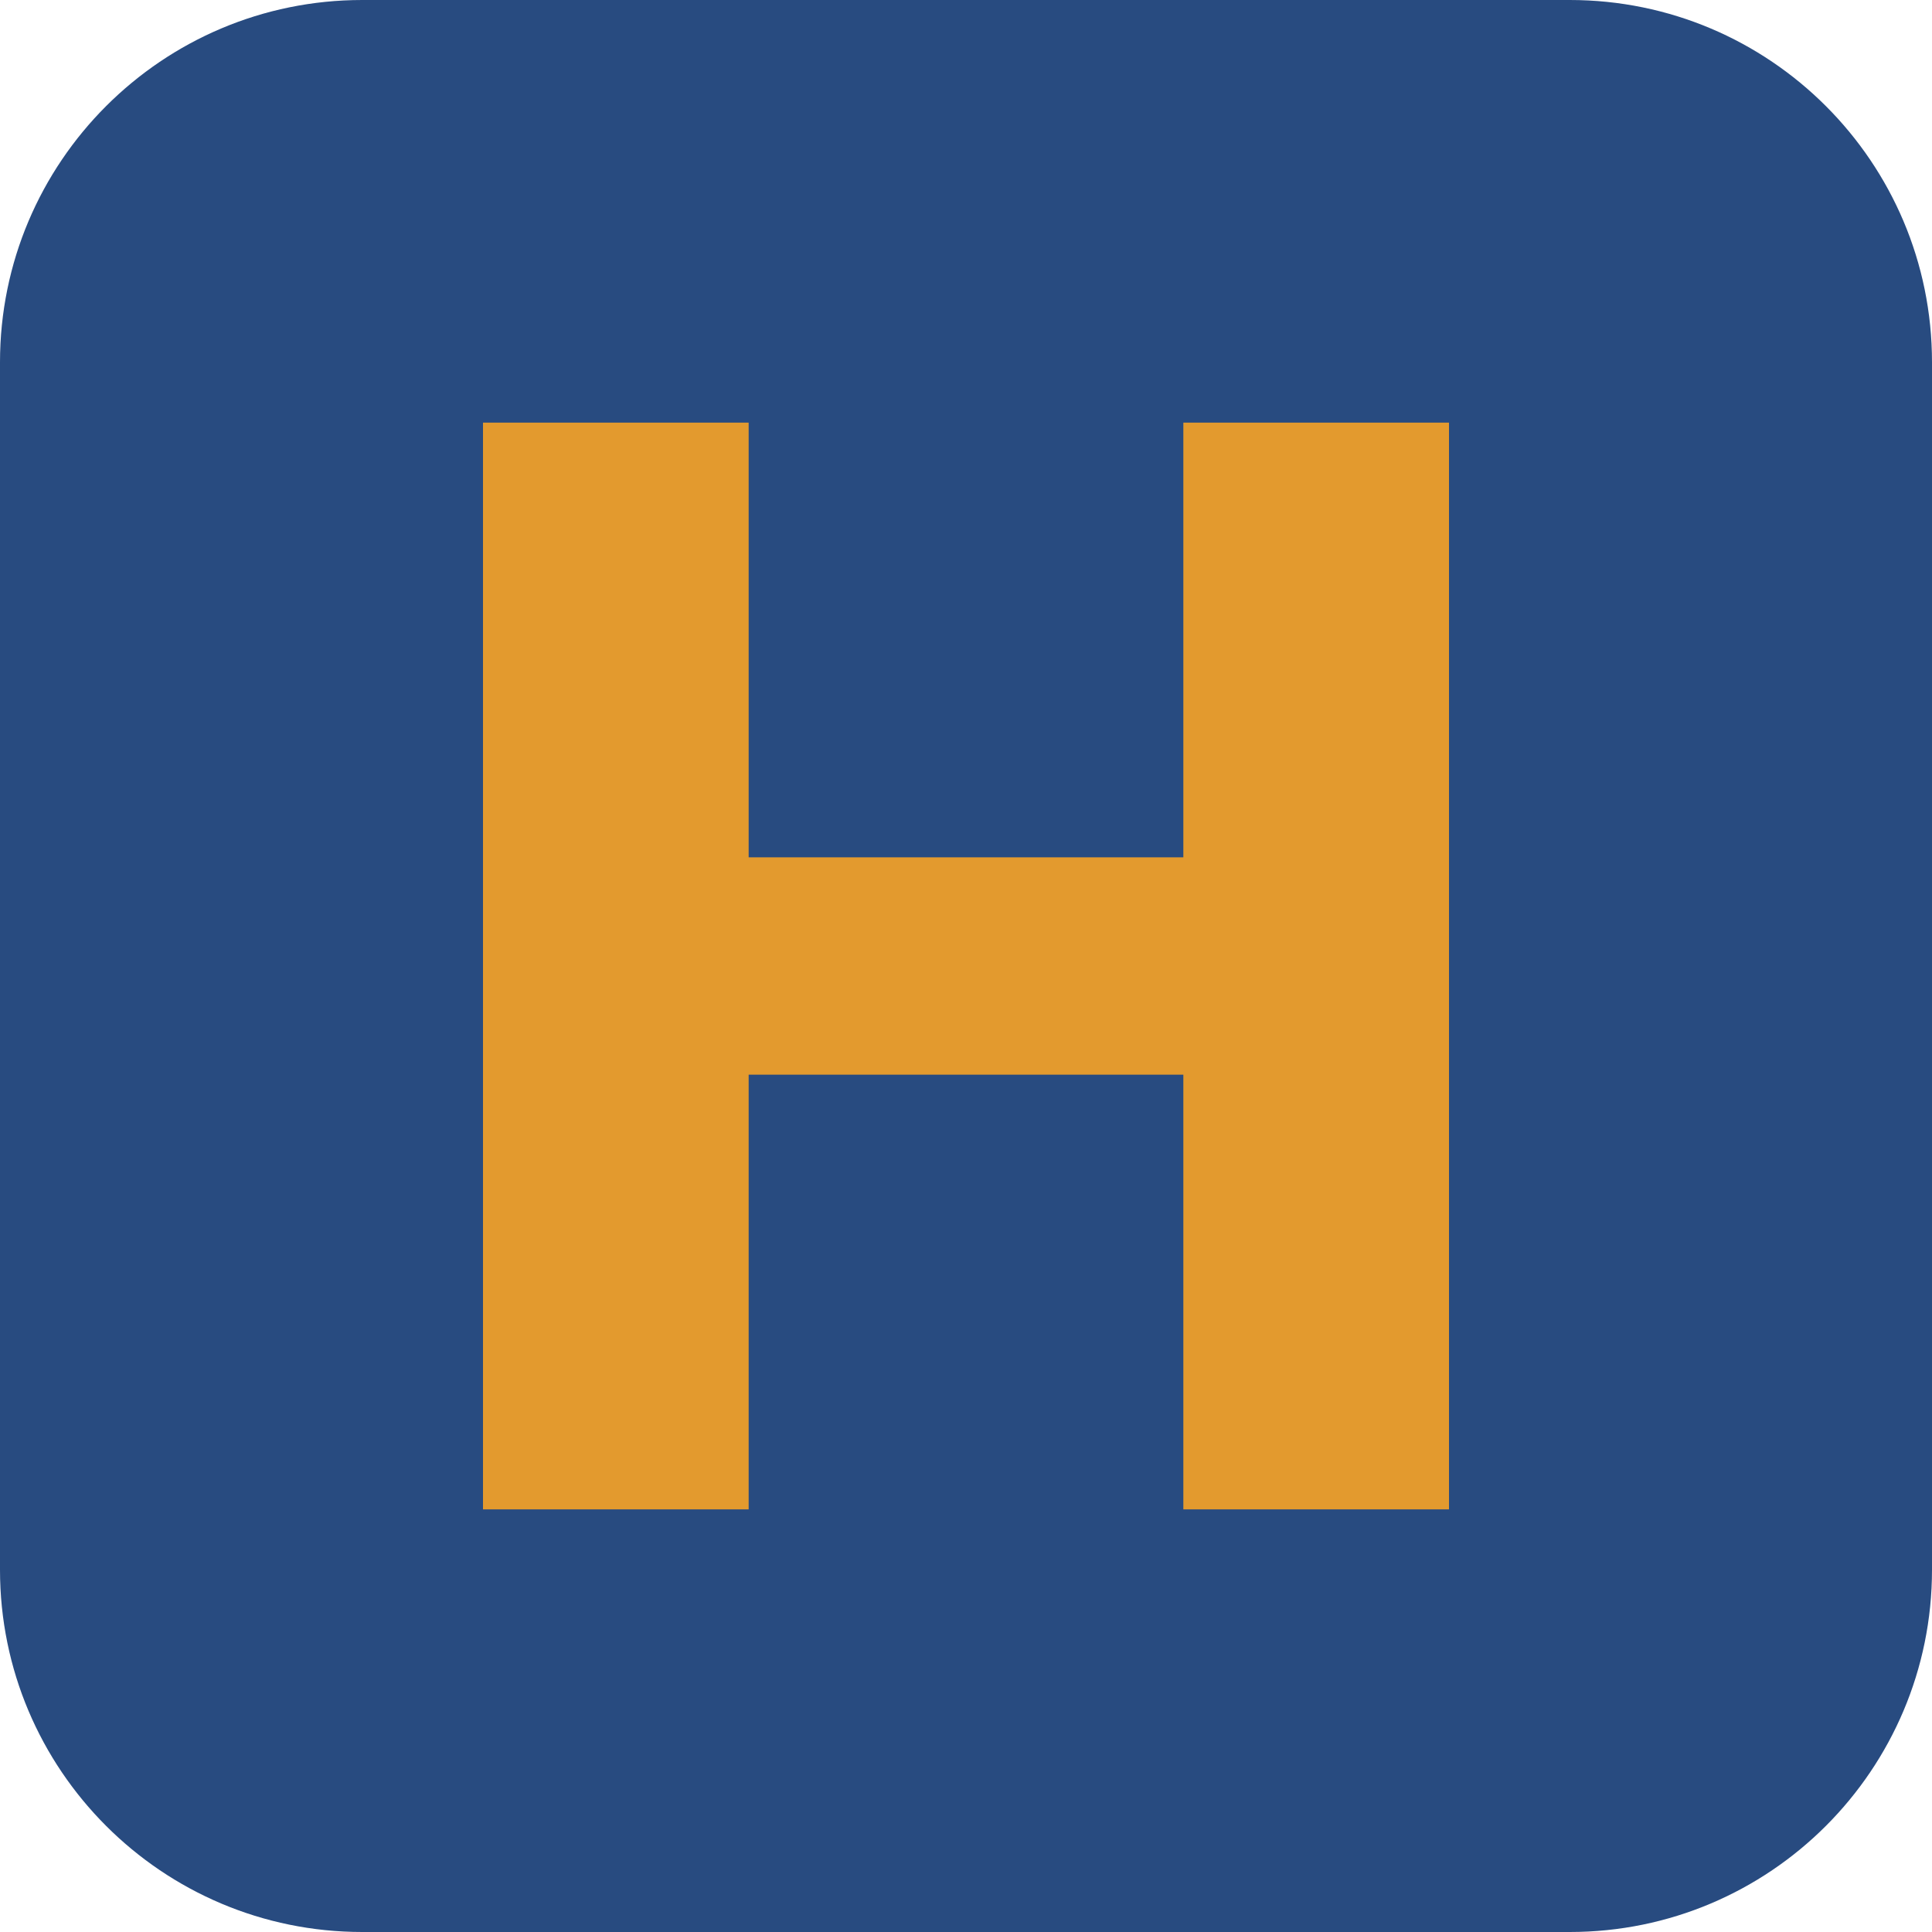
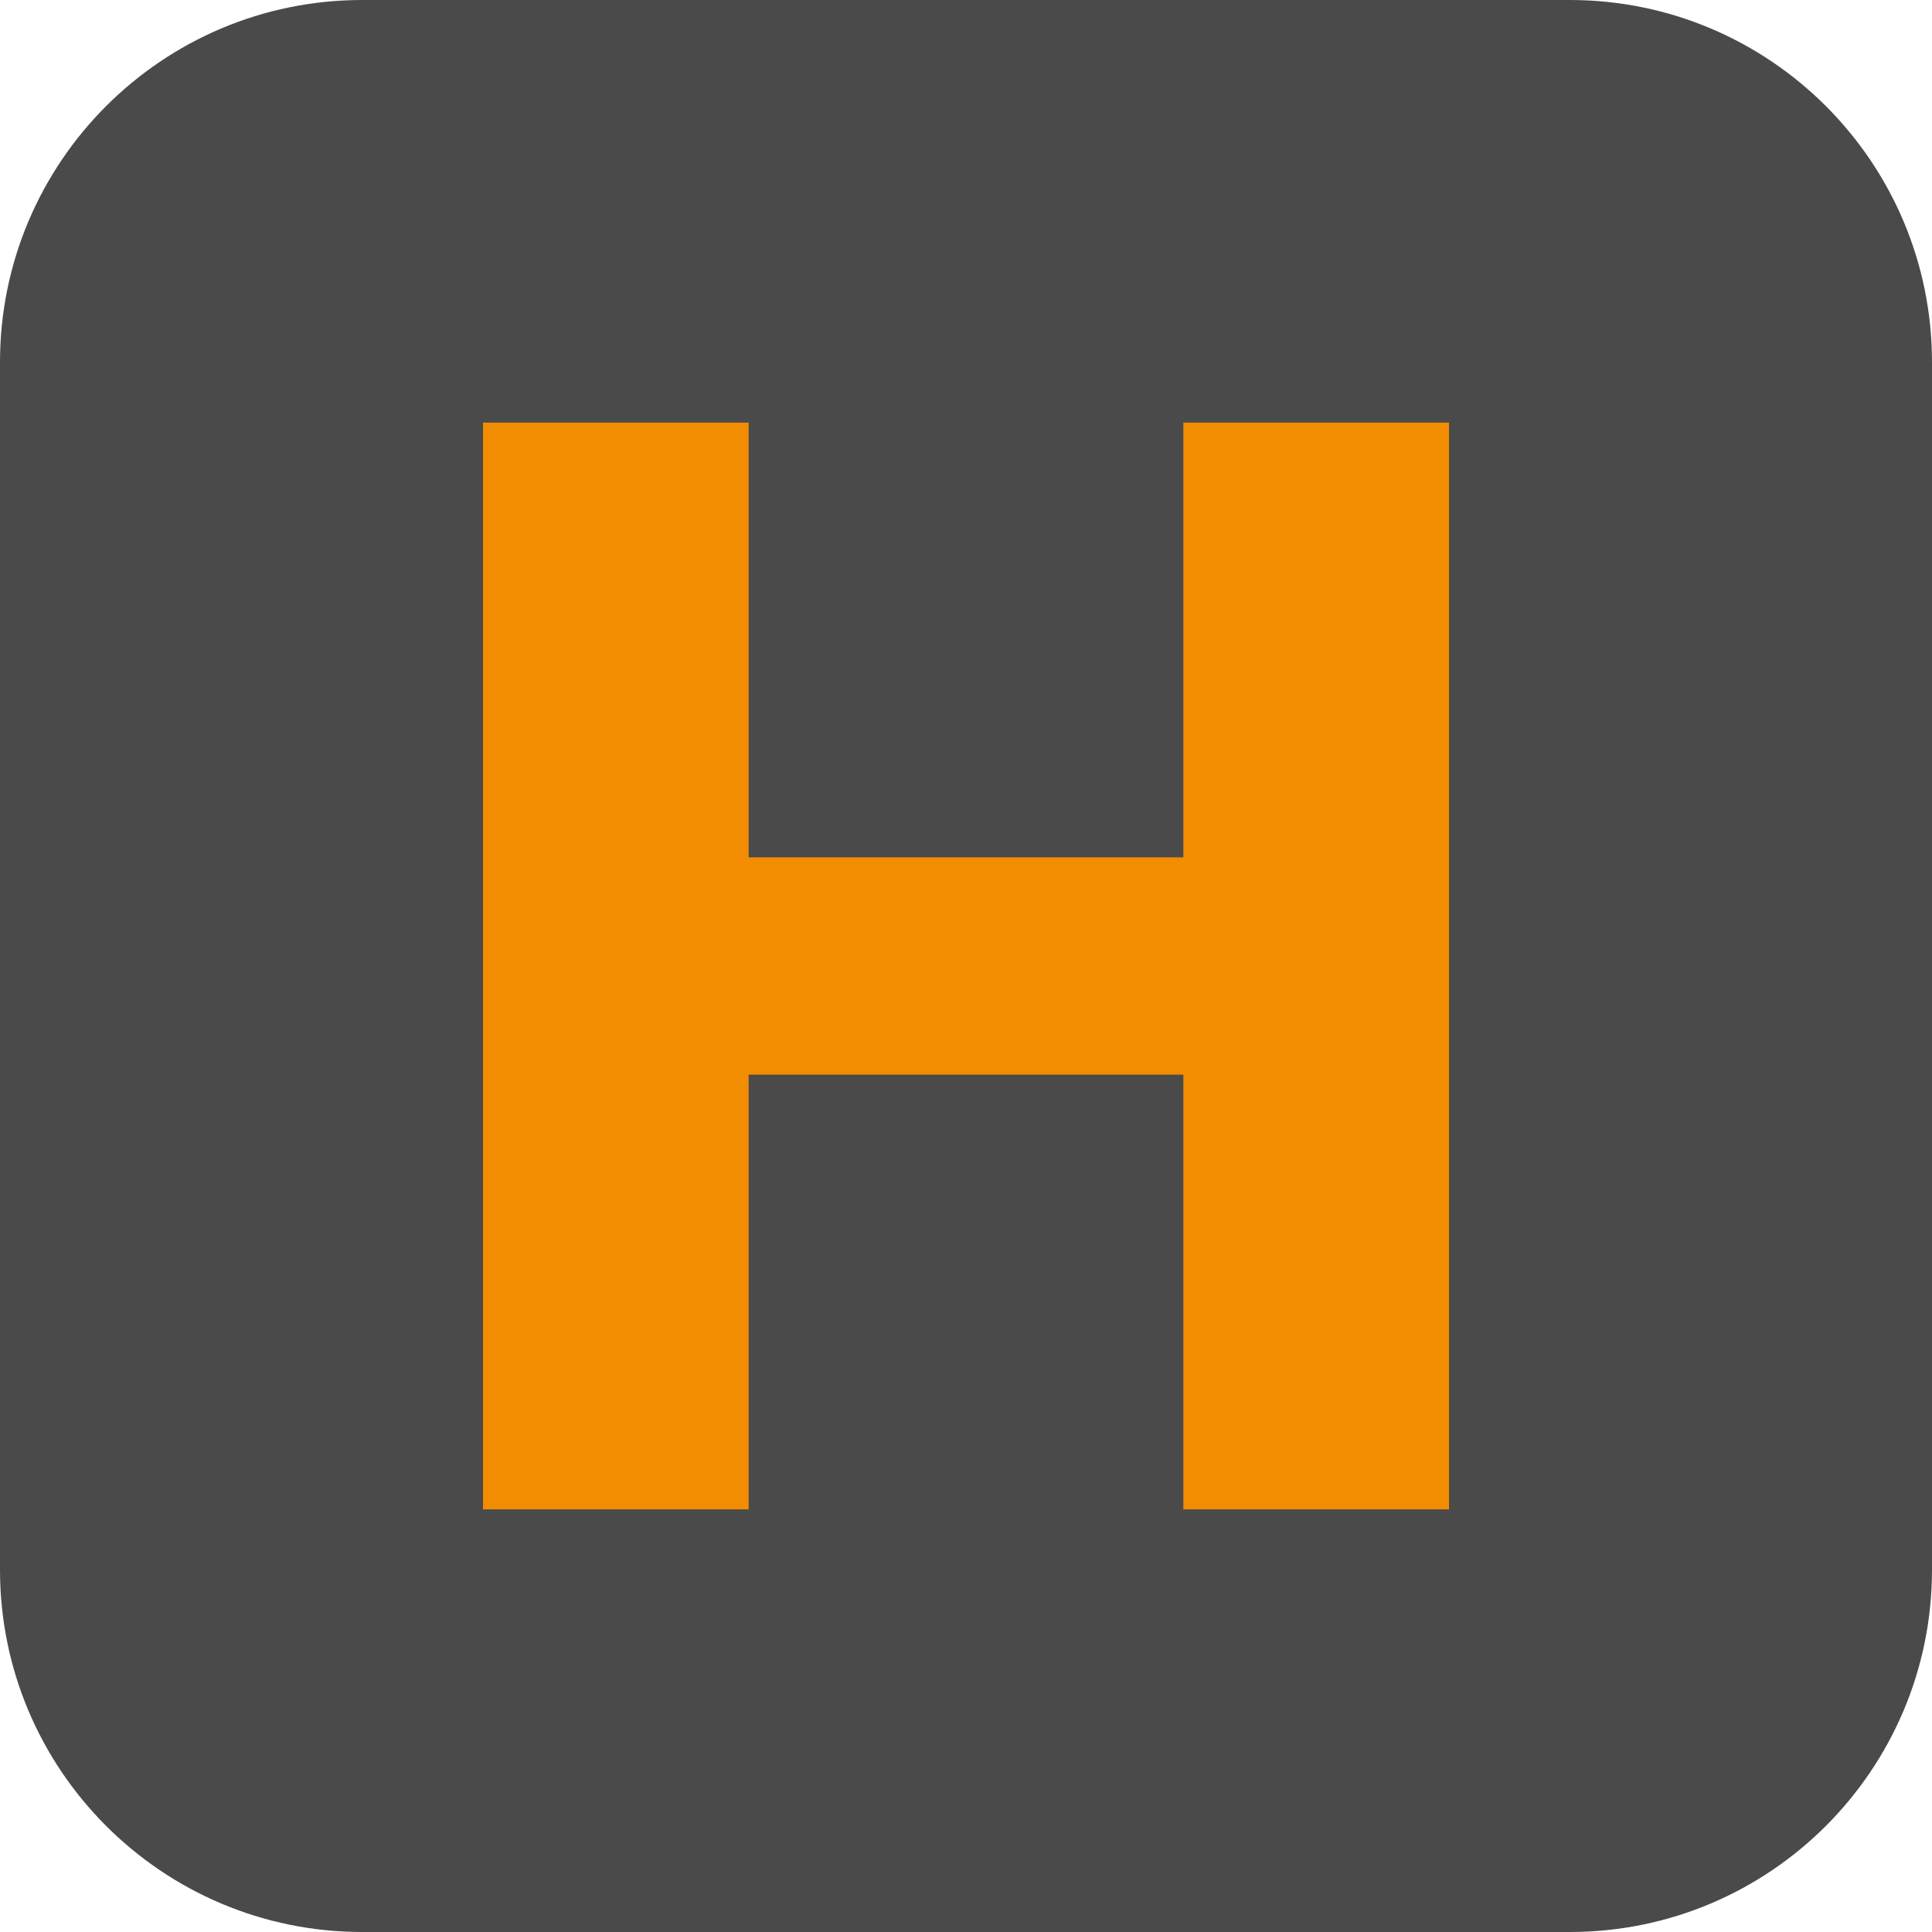
<svg xmlns="http://www.w3.org/2000/svg" viewBox="0 0 32 32">
-   <rect width="32" height="32" rx="6" fill="#284B80" />
-   <path d="M8 7h4.4v7.2h7.2V7H24v18h-4.4v-7.2h-7.2V25H8z" fill="#E39A2E" />
+   <rect width="32" height="32" rx="6" fill="#4A4A4A" />
+   <path d="M8 7h4.4v7.2h7.2V7H24v18h-4.4v-7.2h-7.2V25H8z" fill="#F28C00" />
</svg>
